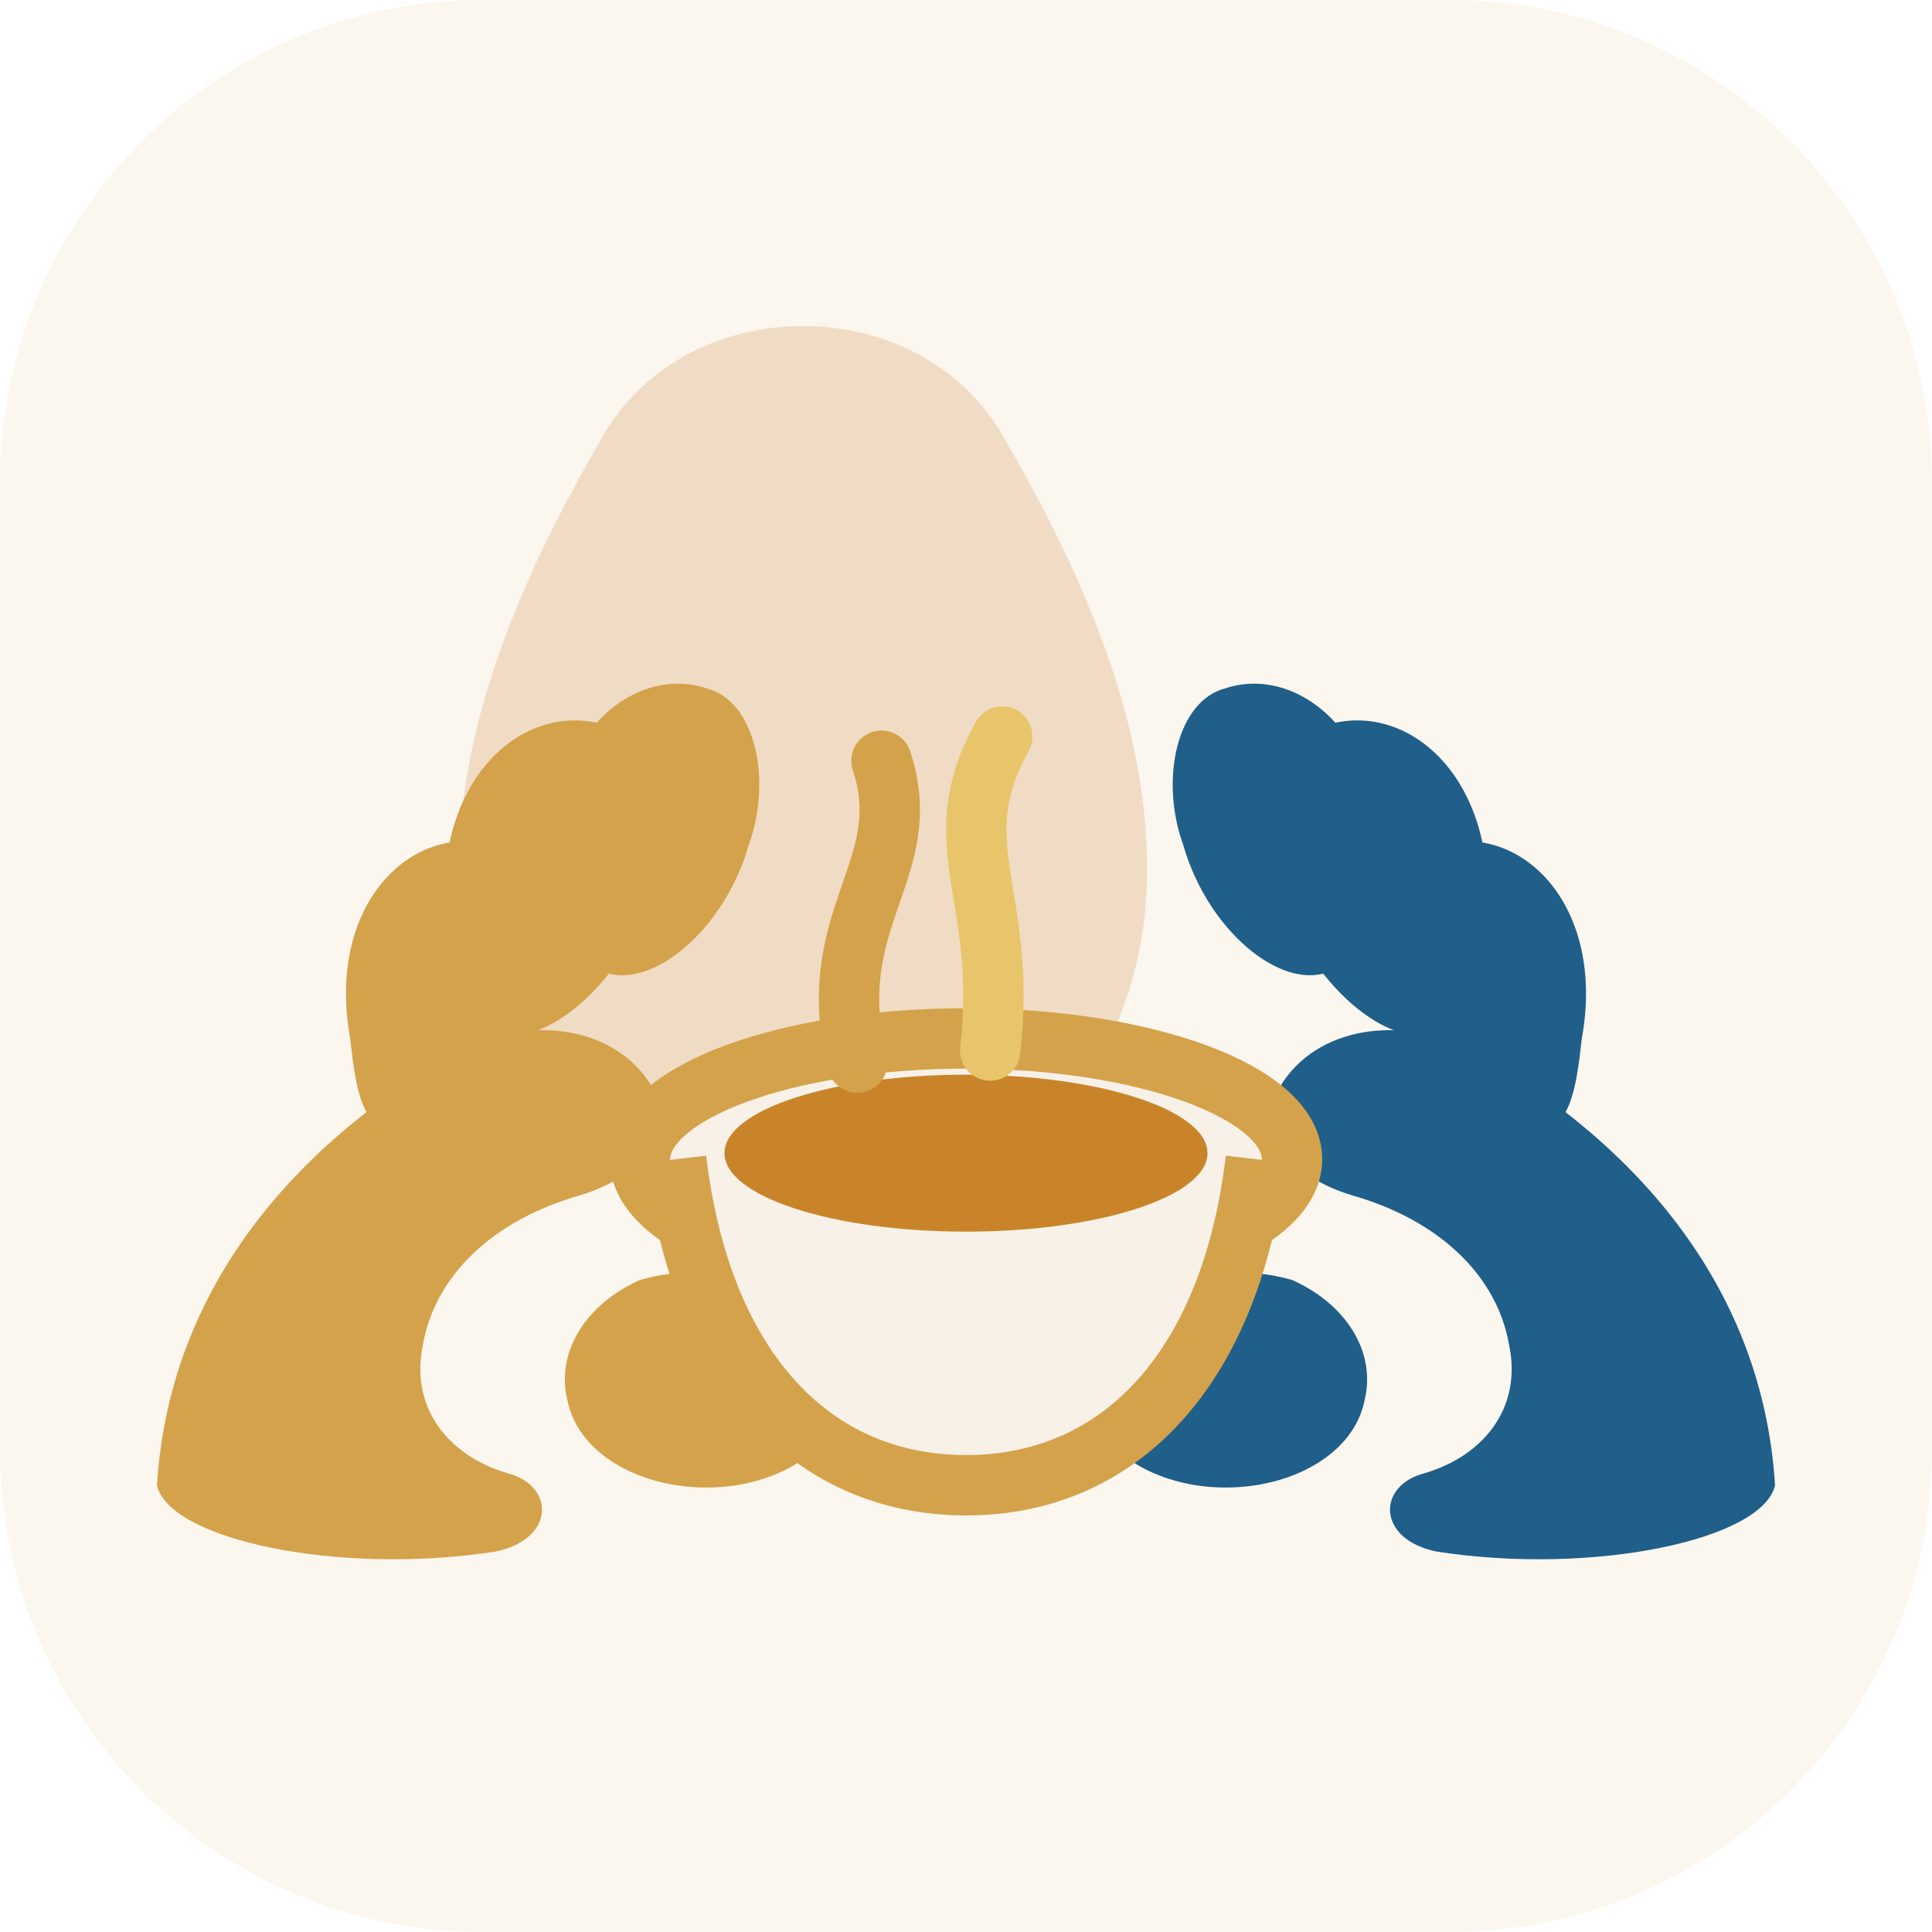
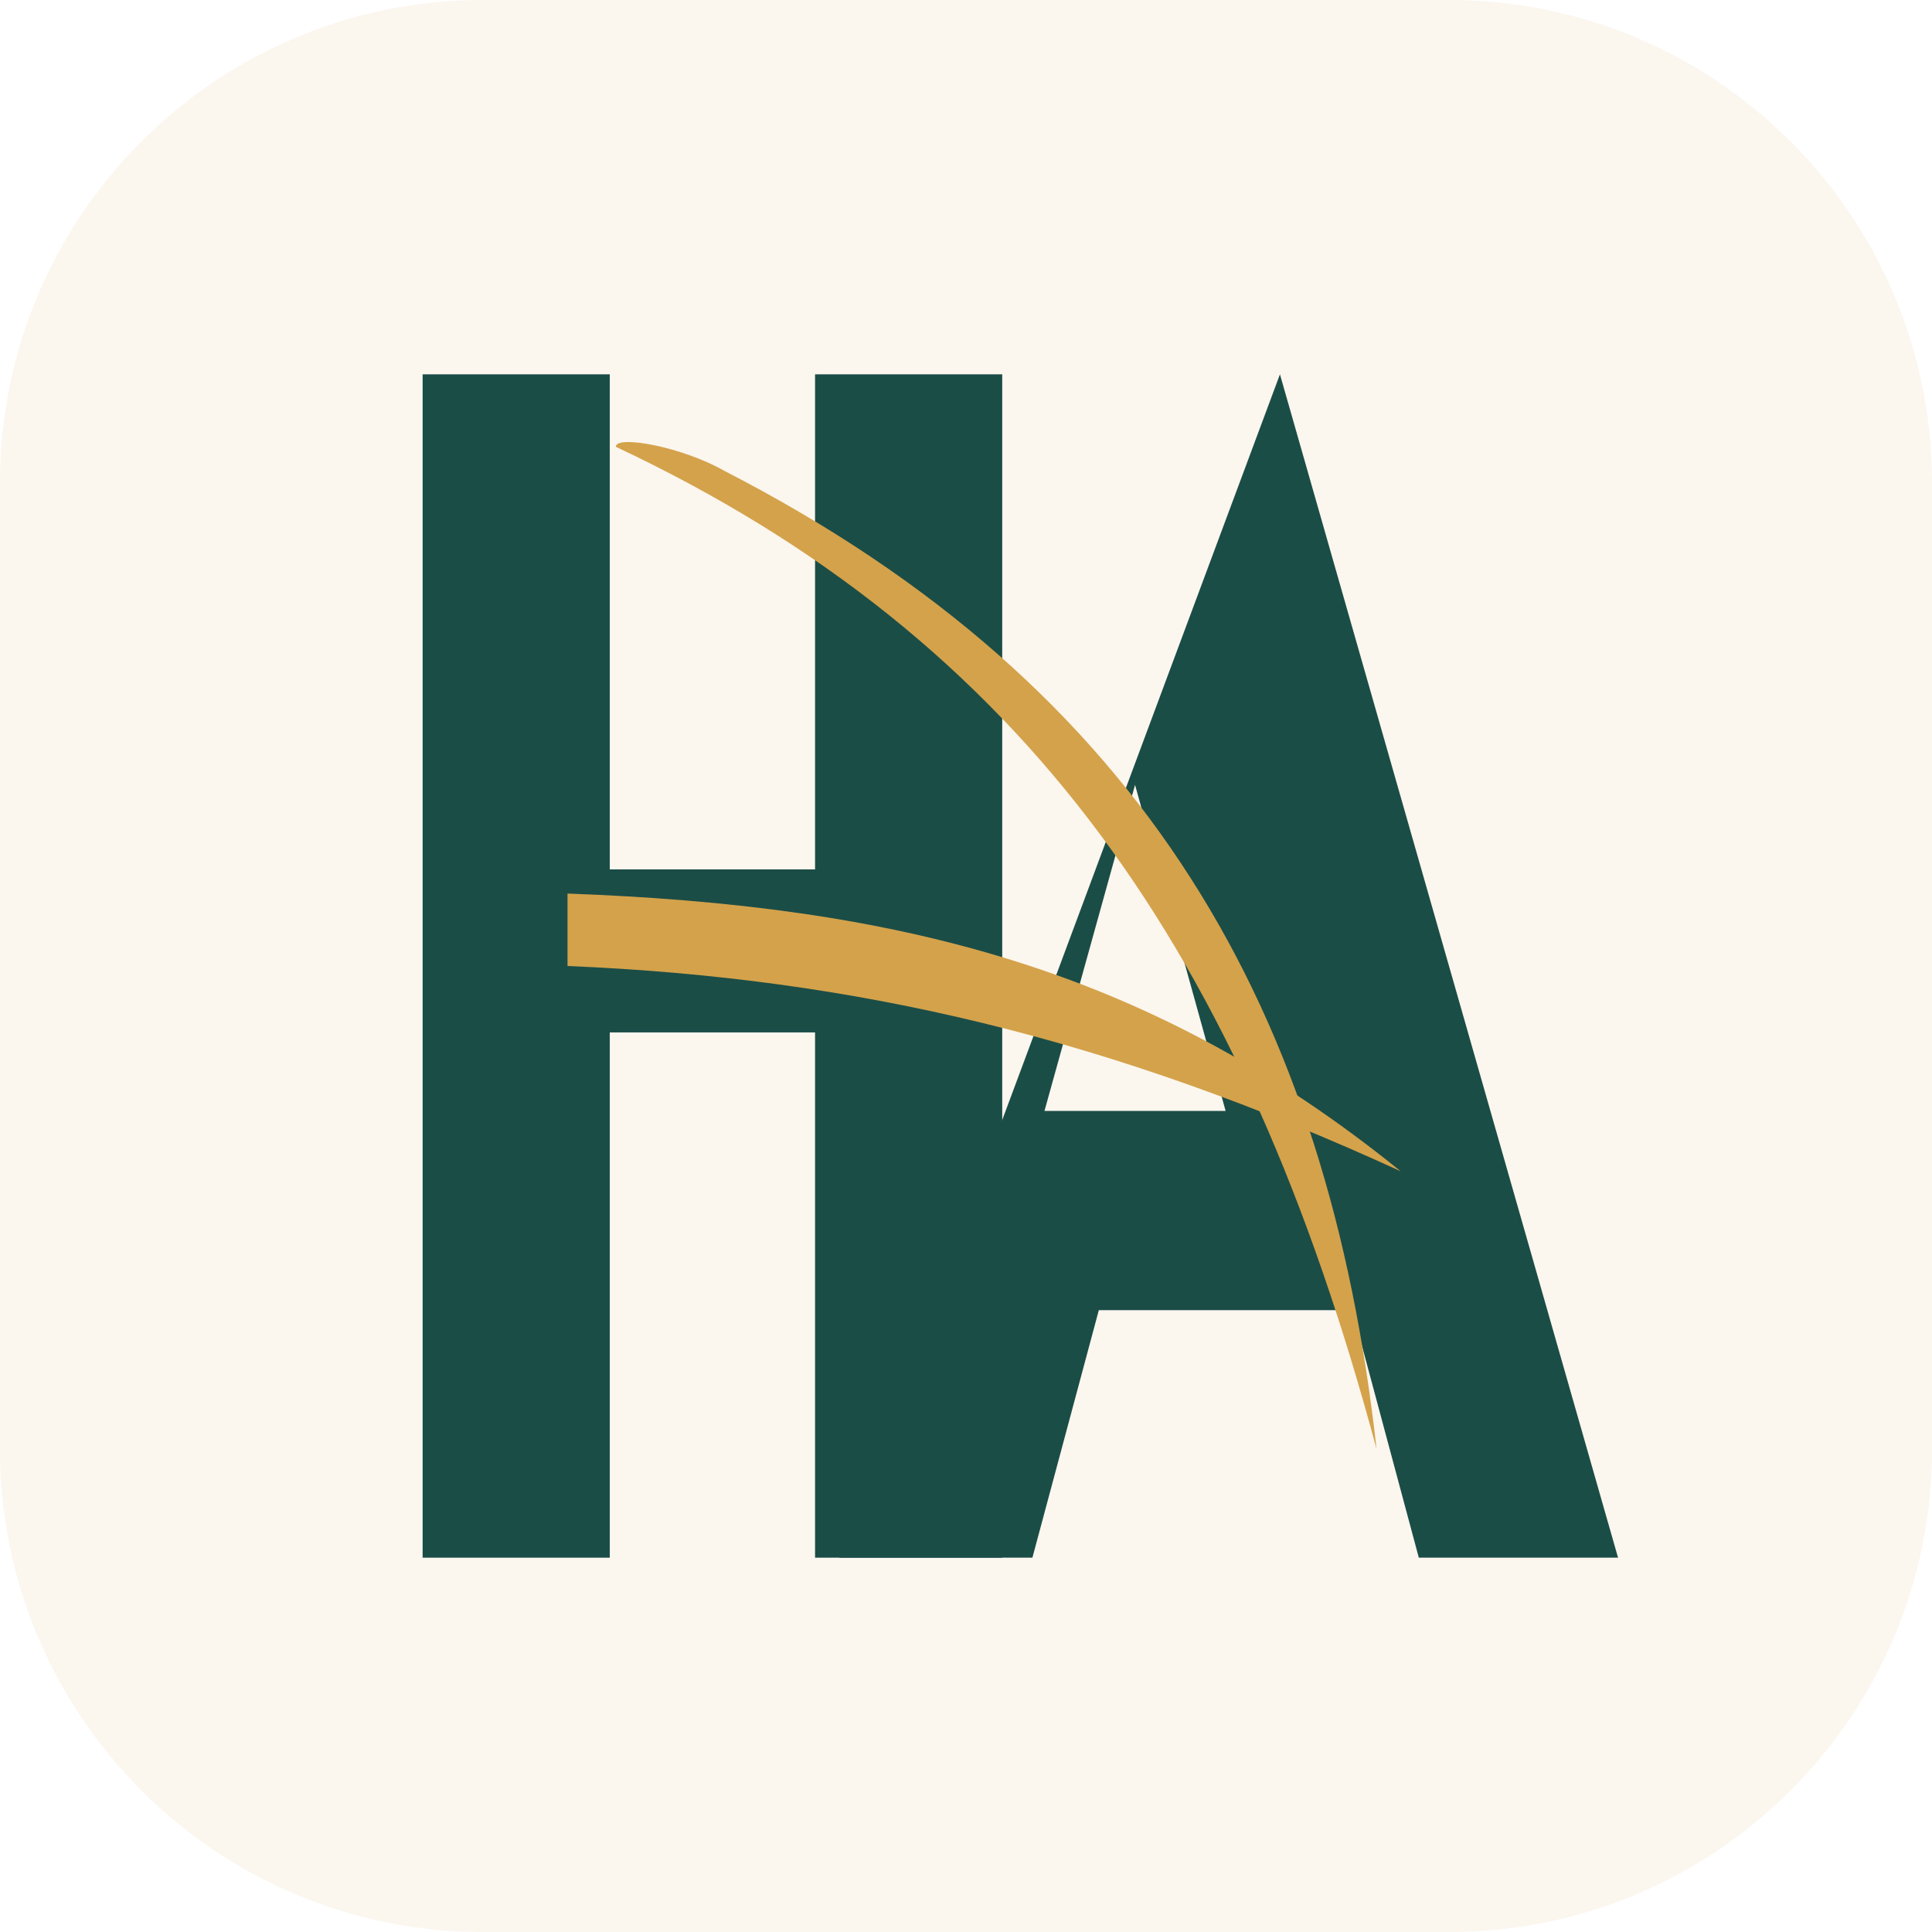
<svg xmlns="http://www.w3.org/2000/svg" viewBox="0 0 32 32">
  <rect width="32" height="32" rx="8" fill="#FBF6EE" />
-   <path d="M10 7.2c1.4-2.4 5.2-2.4 6.6 0 1.4 2.4 2.4 4.8 2.4 7.2 0 3.4-2.4 6-5.7 6S7.6 17.8 7.6 14.4c0-2.4 1-4.8 2.4-7.2Z" fill="#F0DCC4" />
-   <path d="M2.6 24.6c.2-3.2 2.2-5.6 5-7.2 1.2-.6 2.6-.4 3.2.6.4.8-.2 1.5-1.2 1.8-1.4.4-2.4 1.3-2.6 2.5-.2 1 .4 1.8 1.4 2.1.8.2.8 1.1-.2 1.3-2.6.4-5.4-.2-5.6-1.1Z" fill="#D4A24A" />
-   <path d="M5.8 17.2c-.4-2.2 1-3.6 2.4-3.2.8.2 1.2 1.4.8 2.6-.4 1.4-1.6 2.4-2.4 2.2-.6-.1-.7-.7-.8-1.6Z" fill="#D4A24A" />
-   <path d="M7.4 15.4c-.3-2.4 1.2-3.8 2.6-3.4.8.2 1.2 1.6.8 2.8-.5 1.5-1.8 2.6-2.6 2.3-.6-.2-.7-.8-.8-1.7Z" fill="#D4A24A" />
-   <path d="M9.2 14.4c-.2-2.2 1.3-3.4 2.5-3 .8.2 1.1 1.5.7 2.6-.4 1.4-1.6 2.4-2.4 2.1-.6-.2-.7-.8-.8-1.7Z" fill="#D4A24A" />
-   <path d="M10.6 21.2c1.4-.4 2.8.2 3.2 1.4.4 1-.4 1.8-1.6 2-1.3.2-2.6-.4-2.8-1.4-.2-.8.3-1.6 1.2-2Z" fill="#D4A24A" />
-   <path d="M29.4 24.6c-.2-3.2-2.2-5.6-5-7.2-1.2-.6-2.6-.4-3.2.6-.4.8.2 1.5 1.2 1.8 1.4.4 2.4 1.3 2.6 2.5.2 1-.4 1.8-1.4 2.1-.8.2-.8 1.1.2 1.3 2.6.4 5.4-.2 5.6-1.1Z" fill="#1F5F8A" />
-   <path d="M26.2 17.2c.4-2.2-1-3.6-2.4-3.2-.8.2-1.2 1.4-.8 2.6.4 1.4 1.6 2.4 2.4 2.2.6-.1.7-.7.8-1.6Z" fill="#1F5F8A" />
-   <path d="M24.6 15.4c.3-2.4-1.2-3.8-2.6-3.4-.8.2-1.2 1.6-.8 2.8.5 1.5 1.8 2.6 2.6 2.3.6-.2.7-.8.8-1.7Z" fill="#1F5F8A" />
-   <path d="M22.8 14.4c.2-2.2-1.3-3.4-2.5-3-.8.2-1.1 1.5-.7 2.6.4 1.4 1.6 2.4 2.4 2.1.6-.2.7-.8.8-1.7Z" fill="#1F5F8A" />
-   <path d="M21.4 21.2c-1.4-.4-2.8.2-3.2 1.4-.4 1 .4 1.8 1.6 2 1.3.2 2.6-.4 2.8-1.4.2-.8-.3-1.6-1.2-2Z" fill="#1F5F8A" />
-   <ellipse cx="16" cy="19.2" rx="5.4" ry="2" fill="#F7F1E8" stroke="#D4A24A" stroke-width="1" />
-   <path d="M11.2 19.2c.4 3.4 2.2 5.4 4.8 5.4s4.4-2 4.8-5.4" fill="#F7F1E8" stroke="#D4A24A" stroke-width="1" />
-   <ellipse cx="16" cy="19.1" rx="4" ry="1.3" fill="#C9842A" />
-   <path d="M14.2 17.6c-.6-2.4 1-3.2.4-5" fill="none" stroke="#D4A24A" stroke-width="1" stroke-linecap="round" />
-   <path d="M16.4 17.4c.3-2.6-.8-3.4.2-5.2" fill="none" stroke="#E8C56A" stroke-width="1" stroke-linecap="round" />
+   <path fill="#1B4D47" d="M7 6.2h3.1v8.2h3.4V6.2H16.6V25.8h-3.1v-8.7H10.1v8.7H7z" />
+   <path fill="#1B4D47" d="M21.2 6.2 26.8 25.8h-3.3l-1.1-4.1h-4.2l-1.1 4.1h-3.2L21.2 6.2zm-.9 12.2-1.5-5.4-1.5 5.4h3z" />
+   <path fill="#D4A24A" d="M10.2 7.4c6.8 3.2 10.4 8.4 12.6 16.6-.8-7.2-3.8-12.6-10.8-16.2-.7-.4-1.8-.6-1.8-.4z" />
+   <path fill="#D4A24A" d="M9.4 14.8c5.4.2 9.6 1.2 13.8 4.6-4.8-2.2-9-3.2-13.8-3.4z" />
</svg>
